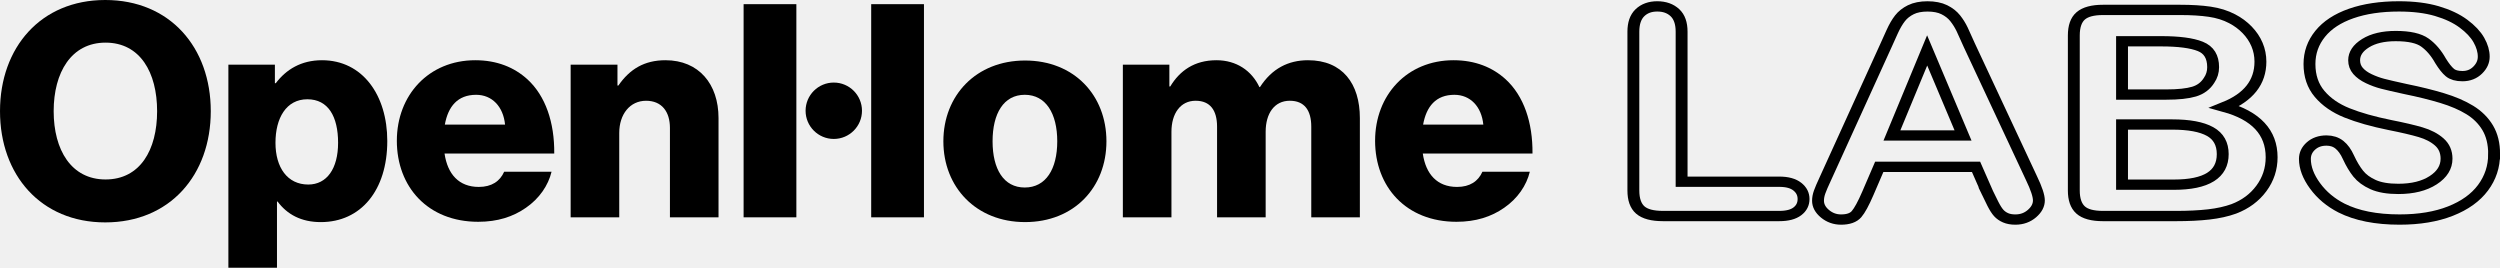
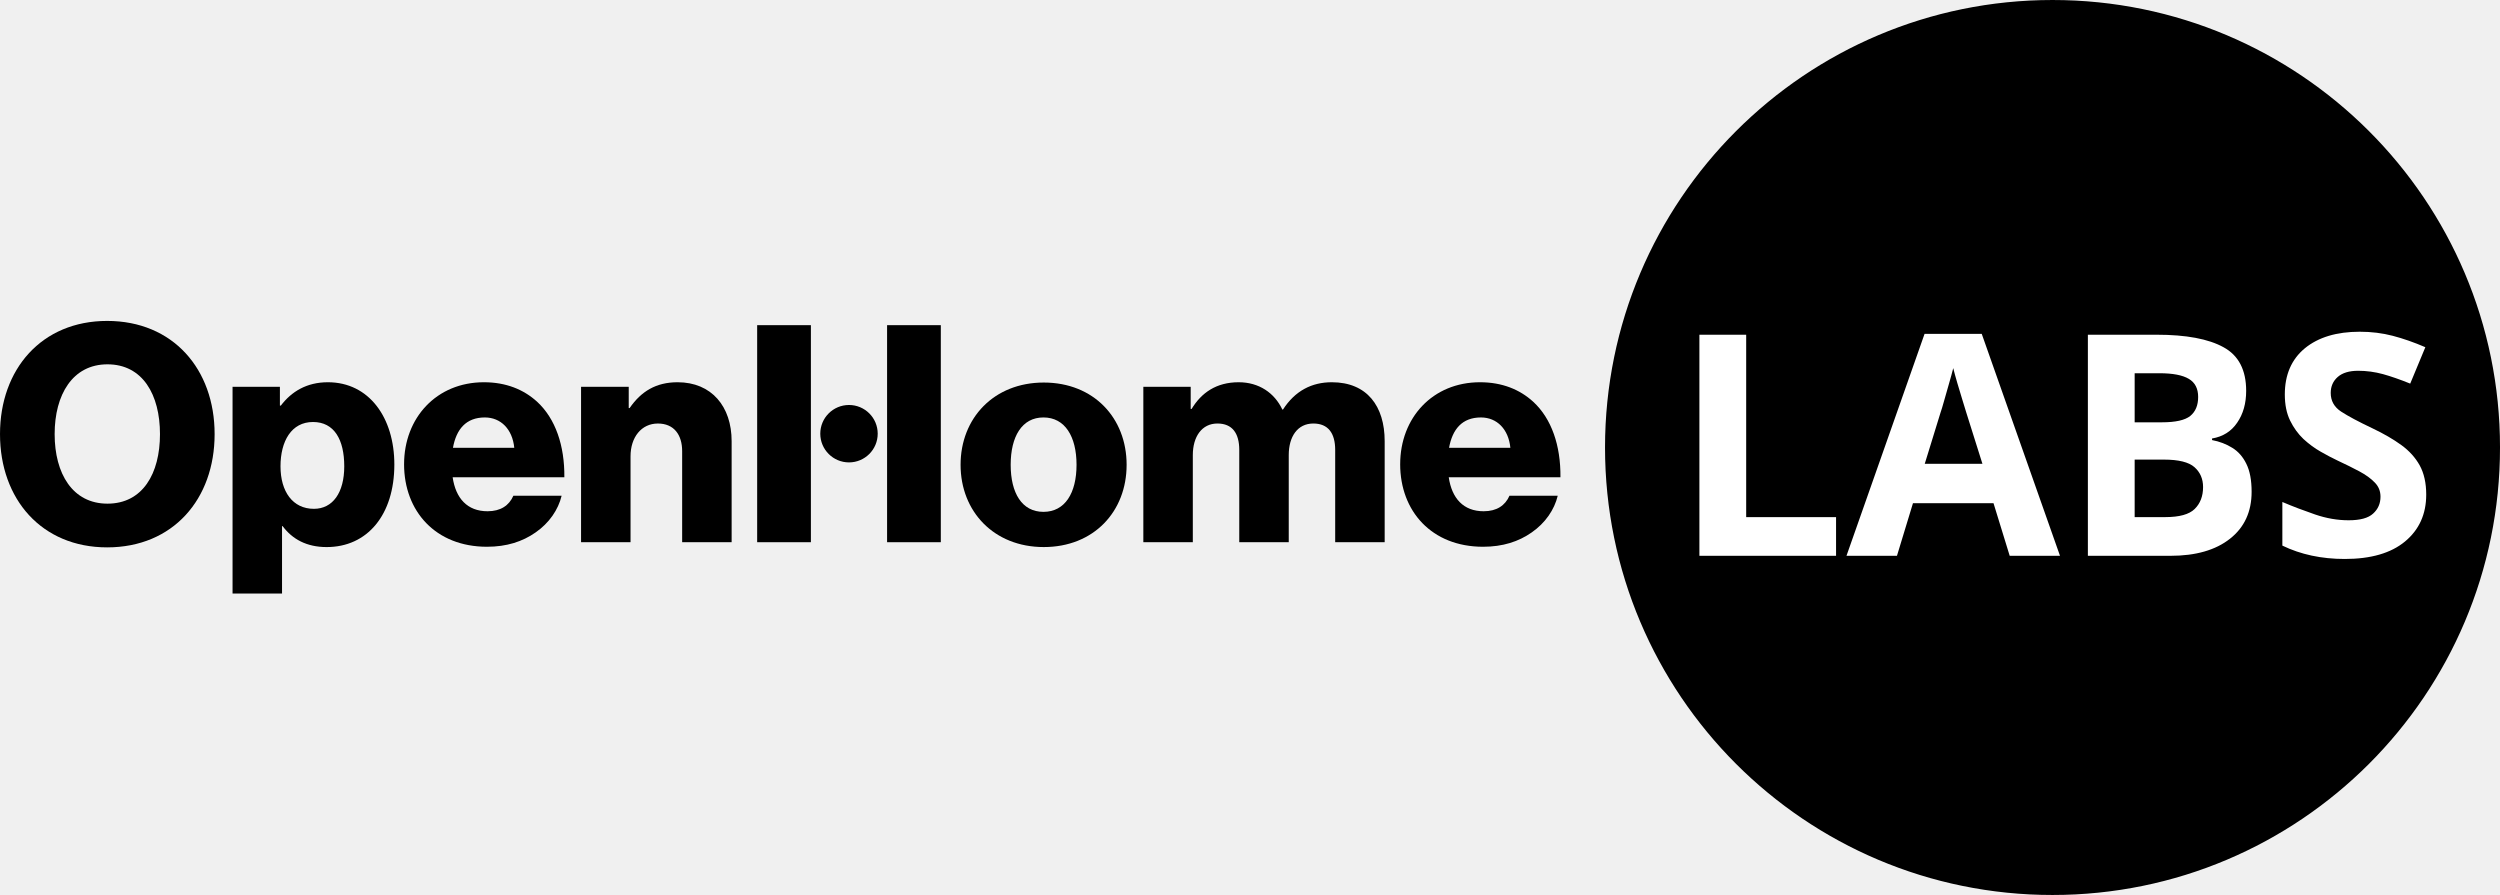
- <svg xmlns="http://www.w3.org/2000/svg" width="226.148" height="24.217" viewBox="0 0 226.148 24.217" version="1.1" id="svg2">
+ <svg xmlns="http://www.w3.org/2000/svg" width="222.097" height="79.51" viewBox="0 0 222.097 79.51" version="1.1" id="svg2">
  <defs id="defs8" />
-   <g id="Page-1" style="fill:none;stroke:none" transform="translate(-0.4845012,-0.4809514)">
+   <g id="Page-1" style="fill:none;stroke:none" transform="translate(-0.4845012,28.0292)">
    <g style="fill:#000000" transform="translate(-80,0)" id="Group">
      <g id="g3815">
+         <path style="fill:#000000;fill-opacity:1;stroke:#000000;stroke-width:0.209;stroke-miterlimit:4;stroke-opacity:1;stroke-dasharray:none" id="path3839" d="m 228.112,25.93 c 0,22.98 -18.629,41.608 -41.608,41.608 -22.98,0 -41.608,-18.629 -41.608,-41.608 0,-22.98 18.629,-41.608 41.608,-41.608 22.98,0 41.608,18.629 41.608,41.608 z" transform="matrix(0.9530591,0,0,0.9530591,85.07831,-12.98718)" />
        <g style="fill:#000000;fill-opacity:1;stroke:none" id="logo" transform="translate(80,0.299999)">
          <path style="fill:#000000;fill-opacity:1;stroke:none" d="m 0.485,10.239 c 0,-5.77 3.695,-10.058 9.519,-10.058 5.852,0 9.547,4.288 9.547,10.058 0,5.772 -3.695,10.06 -9.547,10.06 -5.825,0 -9.519,-4.288 -9.519,-10.06 l 0,0 z m 14.212,0 c 0,-3.505 -1.537,-6.202 -4.665,-6.202 -3.102,0 -4.693,2.697 -4.693,6.202 0,3.507 1.591,6.176 4.693,6.176 3.128,0 4.665,-2.67 4.665,-6.176 l 0,0 z" id="Fill-1" />
          <path style="fill:#000000;fill-opacity:1;stroke:none" d="m 21.144,6.033 4.207,0 0,1.672 0.081,0 c 0.944,-1.241 2.293,-2.076 4.18,-2.076 3.668,0 5.906,3.155 5.906,7.308 0,4.477 -2.4,7.335 -6.014,7.335 -1.78,0 -3.047,-0.701 -3.91,-1.86 l -0.054,0 0,5.986 -4.396,0 0,-18.365 0,0 z m 9.924,7.066 c 0,-2.373 -0.89,-3.938 -2.778,-3.938 -1.914,0 -2.886,1.699 -2.886,3.938 0,2.238 1.079,3.775 2.967,3.775 1.672,0 2.697,-1.43 2.697,-3.775 l 0,0 z" id="Fill-2" />
          <path style="fill:#000000;fill-opacity:1;stroke:none" d="m 36.383,12.91 c 0,-4.126 2.886,-7.281 7.092,-7.281 1.968,0 3.533,0.647 4.719,1.726 1.645,1.51 2.454,3.909 2.427,6.714 l -9.924,0 c 0.27,1.861 1.294,3.021 3.101,3.021 1.159,0 1.914,-0.512 2.293,-1.376 l 4.287,0 c -0.297,1.24 -1.106,2.427 -2.32,3.263 -1.159,0.81 -2.561,1.267 -4.314,1.267 -4.558,0 -7.362,-3.155 -7.362,-7.335 l 0,0 z m 9.789,-1.456 C 46.01,9.808 44.986,8.757 43.556,8.757 c -1.672,0 -2.535,1.051 -2.832,2.697 l 5.448,0 0,0 z" id="Fill-3" />
          <path style="fill:#000000;fill-opacity:1;stroke:none" d="m 52.106,6.033 4.234,0 0,1.888 0.081,0 c 1.025,-1.484 2.346,-2.292 4.261,-2.292 3.02,0 4.8,2.157 4.8,5.231 l 0,8.98 -4.396,0 0,-8.09 c 0,-1.456 -0.728,-2.454 -2.158,-2.454 -1.456,0 -2.427,1.213 -2.427,2.913 l 0,7.631 -4.396,0 0,-13.808" id="Fill-4" />
          <path style="fill:#000000;fill-opacity:1;stroke:none" d="m 85.821,12.963 c 0,-4.153 2.966,-7.308 7.389,-7.308 4.449,0 7.362,3.155 7.362,7.308 0,4.153 -2.913,7.308 -7.362,7.308 -4.423,0 -7.389,-3.155 -7.389,-7.308 l 0,0 z m 10.302,0 c 0,-2.507 -1.025,-4.207 -2.939,-4.207 -1.915,0 -2.912,1.699 -2.912,4.207 0,2.509 0.997,4.18 2.912,4.18 1.914,0 2.939,-1.671 2.939,-4.18 l 0,0 z" id="Fill-5" />
          <path style="fill:#000000;fill-opacity:1;stroke:none" d="m 102.057,6.033 4.207,0 0,1.969 0.081,0 c 0.863,-1.429 2.185,-2.373 4.18,-2.373 1.807,0 3.182,0.944 3.883,2.427 l 0.054,0 c 1.078,-1.672 2.562,-2.427 4.342,-2.427 3.128,0 4.693,2.13 4.693,5.231 l 0,8.98 -4.396,0 0,-8.199 c 0,-1.483 -0.621,-2.346 -1.942,-2.346 -1.402,0 -2.184,1.16 -2.184,2.805 l 0,7.74 -4.396,0 0,-8.199 c 0,-1.483 -0.62,-2.346 -1.942,-2.346 -1.376,0 -2.184,1.16 -2.184,2.805 l 0,7.74 -4.396,0 0,-13.808" id="Fill-6" />
          <path style="fill:#000000;fill-opacity:1;stroke:none" d="m 124.875,12.91 c 0,-4.126 2.885,-7.281 7.092,-7.281 1.969,0 3.533,0.647 4.719,1.726 1.645,1.51 2.454,3.909 2.427,6.714 l -9.924,0 c 0.27,1.861 1.295,3.021 3.102,3.021 1.159,0 1.914,-0.512 2.292,-1.376 l 4.288,0 c -0.297,1.24 -1.106,2.427 -2.32,3.263 -1.159,0.81 -2.562,1.267 -4.315,1.267 -4.557,0 -7.362,-3.155 -7.362,-7.335 l 0,0 z m 9.789,-1.456 c -0.161,-1.645 -1.186,-2.697 -2.616,-2.697 -1.672,0 -2.534,1.051 -2.831,2.697 l 5.447,0 0,0 z" id="Fill-7" />
          <path style="fill:#000000;fill-opacity:1;stroke:none" d="m 79.292,0.558 4.773,0 0,19.282 -4.773,0 0,-19.282 z" id="Fill-8" />
          <path style="fill:#000000;fill-opacity:1;stroke:none" d="m 67.75,0.558 4.773,0 0,19.282 -4.773,0 0,-19.282 z" id="Fill-9" />
          <path style="fill:#000000;fill-opacity:1;stroke:none" d="m 78.459,10.199 c 0,1.408 -1.142,2.551 -2.551,2.551 -1.408,0 -2.551,-1.143 -2.551,-2.551 0,-1.409 1.143,-2.55 2.551,-2.55 1.41,0 2.551,1.142 2.551,2.55" id="Fill-10" />
        </g>
-         <g id="text3793" style="font-size:34.994px;font-style:normal;font-weight:normal;line-height:125%;letter-spacing:0px;word-spacing:0px;fill:none;stroke:#000000;stroke-opacity:1;font-family:Sans" transform="scale(1.074727,0.930469)">
-           <path id="path3807" style="font-size:27.995px;font-variant:normal;font-stretch:normal;fill:none;stroke:#000000;stroke-opacity:1;font-family:Arial Rounded MT Bold;-inkscape-font-specification:Arial Rounded MT Bold" d="m 216.428,3.599 0,14.585 8.229,0 c 0.656,4e-6 1.16,0.159 1.51,0.478 0.351,0.319 0.526,0.72 0.526,1.203 -2e-5,0.492 -0.173,0.891 -0.519,1.196 -0.346,0.305 -0.852,0.458 -1.517,0.458 l -9.801,0 c -0.884,0 -1.52,-0.196 -1.907,-0.588 -0.387,-0.392 -0.581,-1.025 -0.581,-1.9 l 0,-15.433 c 0,-0.82 0.185,-1.435 0.554,-1.845 0.369,-0.41 0.854,-0.615 1.456,-0.615 0.611,2.04e-5 1.105,0.203 1.483,0.608 0.378,0.406 0.567,1.023 0.567,1.852 z" />
-           <path id="path3809" style="font-size:27.995px;font-variant:normal;font-stretch:normal;fill:none;stroke:#000000;stroke-opacity:1;font-family:Arial Rounded MT Bold;-inkscape-font-specification:Arial Rounded MT Bold" d="m 242.168,19.251 -0.957,-2.515 -8.147,0 -0.957,2.57 c -0.374,1.002 -0.693,1.679 -0.957,2.03 -0.264,0.351 -0.697,0.526 -1.299,0.526 -0.51,-10e-7 -0.961,-0.187 -1.353,-0.56 -0.392,-0.374 -0.588,-0.797 -0.588,-1.271 0,-0.273 0.046,-0.556 0.137,-0.848 0.091,-0.292 0.241,-0.697 0.451,-1.217 l 5.126,-13.013 c 0.146,-0.374 0.321,-0.822 0.526,-1.346 0.205,-0.524 0.424,-0.959 0.656,-1.305 0.232,-0.346 0.538,-0.626 0.916,-0.841 0.378,-0.214 0.845,-0.321 1.401,-0.321 0.565,2.04e-5 1.037,0.107 1.415,0.321 0.378,0.214 0.683,0.49 0.916,0.827 0.232,0.337 0.428,0.699 0.588,1.087 0.159,0.387 0.362,0.904 0.608,1.551 l 5.235,12.931 c 0.41,0.984 0.615,1.7 0.615,2.146 -2e-5,0.465 -0.194,0.891 -0.581,1.278 -0.387,0.387 -0.854,0.581 -1.401,0.581 -0.319,-10e-7 -0.592,-0.057 -0.82,-0.171 -0.228,-0.114 -0.419,-0.269 -0.574,-0.465 -0.155,-0.196 -0.321,-0.497 -0.499,-0.902 -0.178,-0.406 -0.33,-0.763 -0.458,-1.073 z m -8.038,-5.563 5.987,0 -3.021,-8.27 z" />
-           <path id="path3811" style="font-size:27.995px;font-variant:normal;font-stretch:normal;fill:none;stroke:#000000;stroke-opacity:1;font-family:Arial Rounded MT Bold;-inkscape-font-specification:Arial Rounded MT Bold" d="m 258.024,21.52 -6.124,0 c -0.884,0 -1.515,-0.198 -1.893,-0.595 -0.378,-0.396 -0.567,-1.027 -0.567,-1.893 l 0,-15.064 c 0,-0.884 0.194,-1.52 0.581,-1.907 0.387,-0.387 1.014,-0.581 1.88,-0.581 l 6.493,0 c 0.957,2e-5 1.786,0.059 2.488,0.178 0.702,0.118 1.33,0.346 1.886,0.683 0.474,0.283 0.893,0.64 1.258,1.073 0.364,0.433 0.642,0.911 0.834,1.435 0.191,0.524 0.287,1.078 0.287,1.661 -2e-5,2.005 -1.002,3.472 -3.007,4.402 2.634,0.838 3.95,2.47 3.95,4.894 -2e-5,1.121 -0.287,2.13 -0.861,3.028 -0.574,0.898 -1.349,1.561 -2.324,1.989 -0.611,0.255 -1.312,0.435 -2.105,0.54 -0.793,0.105 -1.718,0.157 -2.775,0.157 z m -0.301,-8.899 -4.224,0 0,5.85 4.361,0 c 2.743,3e-6 4.114,-0.989 4.114,-2.966 -10e-6,-1.012 -0.355,-1.745 -1.066,-2.201 -0.711,-0.456 -1.772,-0.683 -3.185,-0.683 z m -4.224,-8.092 0,5.181 3.718,0 c 1.012,1.18e-5 1.793,-0.096 2.344,-0.287 0.551,-0.191 0.973,-0.556 1.264,-1.094 0.228,-0.383 0.342,-0.811 0.342,-1.285 -10e-6,-1.012 -0.36,-1.684 -1.08,-2.016 -0.72,-0.333 -1.818,-0.499 -3.294,-0.499 z" />
-           <path id="path3813" style="font-size:27.995px;font-variant:normal;font-stretch:normal;fill:none;stroke:#000000;stroke-opacity:1;font-family:Arial Rounded MT Bold;-inkscape-font-specification:Arial Rounded MT Bold" d="m 284.816,15.505 c -2e-5,1.212 -0.312,2.301 -0.936,3.267 -0.624,0.966 -1.538,1.722 -2.741,2.269 -1.203,0.547 -2.629,0.82 -4.279,0.82 -1.978,-10e-7 -3.609,-0.374 -4.894,-1.121 -0.911,-0.538 -1.652,-1.255 -2.221,-2.153 -0.57,-0.898 -0.854,-1.77 -0.854,-2.618 0,-0.492 0.171,-0.914 0.513,-1.264 0.342,-0.351 0.777,-0.526 1.305,-0.526 0.428,7e-6 0.791,0.137 1.087,0.41 0.296,0.273 0.549,0.679 0.759,1.217 0.255,0.638 0.531,1.171 0.827,1.599 0.296,0.428 0.713,0.781 1.251,1.059 0.538,0.278 1.244,0.417 2.119,0.417 1.203,2e-6 2.18,-0.28 2.932,-0.841 0.752,-0.56 1.128,-1.26 1.128,-2.098 -2e-5,-0.665 -0.203,-1.205 -0.608,-1.62 -0.406,-0.415 -0.93,-0.731 -1.572,-0.95 -0.642,-0.219 -1.501,-0.451 -2.577,-0.697 -1.44,-0.337 -2.645,-0.731 -3.616,-1.182 -0.971,-0.451 -1.741,-1.066 -2.31,-1.845 -0.57,-0.779 -0.854,-1.747 -0.854,-2.905 0,-1.103 0.301,-2.082 0.902,-2.939 0.601,-0.857 1.472,-1.515 2.611,-1.975 1.139,-0.46 2.479,-0.69 4.019,-0.69 1.23,2.04e-5 2.294,0.153 3.192,0.458 0.898,0.305 1.643,0.711 2.235,1.217 0.592,0.506 1.025,1.037 1.299,1.592 0.273,0.556 0.41,1.098 0.41,1.627 -2e-5,0.483 -0.171,0.918 -0.513,1.305 -0.342,0.387 -0.768,0.581 -1.278,0.581 -0.465,1.36e-5 -0.818,-0.116 -1.059,-0.349 -0.242,-0.232 -0.503,-0.613 -0.786,-1.141 -0.365,-0.756 -0.802,-1.346 -1.312,-1.77 -0.51,-0.424 -1.331,-0.636 -2.46,-0.636 -1.048,1.75e-5 -1.893,0.23 -2.536,0.69 -0.642,0.46 -0.964,1.014 -0.964,1.661 -1e-5,0.401 0.109,0.747 0.328,1.039 0.219,0.292 0.519,0.542 0.902,0.752 0.383,0.21 0.77,0.374 1.162,0.492 0.392,0.118 1.039,0.292 1.941,0.519 1.13,0.264 2.153,0.556 3.069,0.875 0.916,0.319 1.695,0.706 2.337,1.162 0.642,0.456 1.144,1.032 1.504,1.729 0.36,0.697 0.54,1.551 0.54,2.563 z" />
-         </g>
+         <text xml:space="preserve" style="font-size:27.5px;font-style:normal;font-weight:normal;line-height:125%;letter-spacing:0px;word-spacing:0px;fill:#ffffff;fill-opacity:1;stroke:none;font-family:Sans" x="228.989" y="21.347" id="text3035">
+           <tspan id="tspan3037" x="228.989" y="21.347" style="font-style:normal;font-variant:normal;font-weight:bold;font-stretch:normal;fill:#ffffff;fill-opacity:1;font-family:Segoe WP;-inkscape-font-specification:Segoe WP Bold">LABS</tspan>
+         </text>
      </g>
    </g>
  </g>
</svg>
